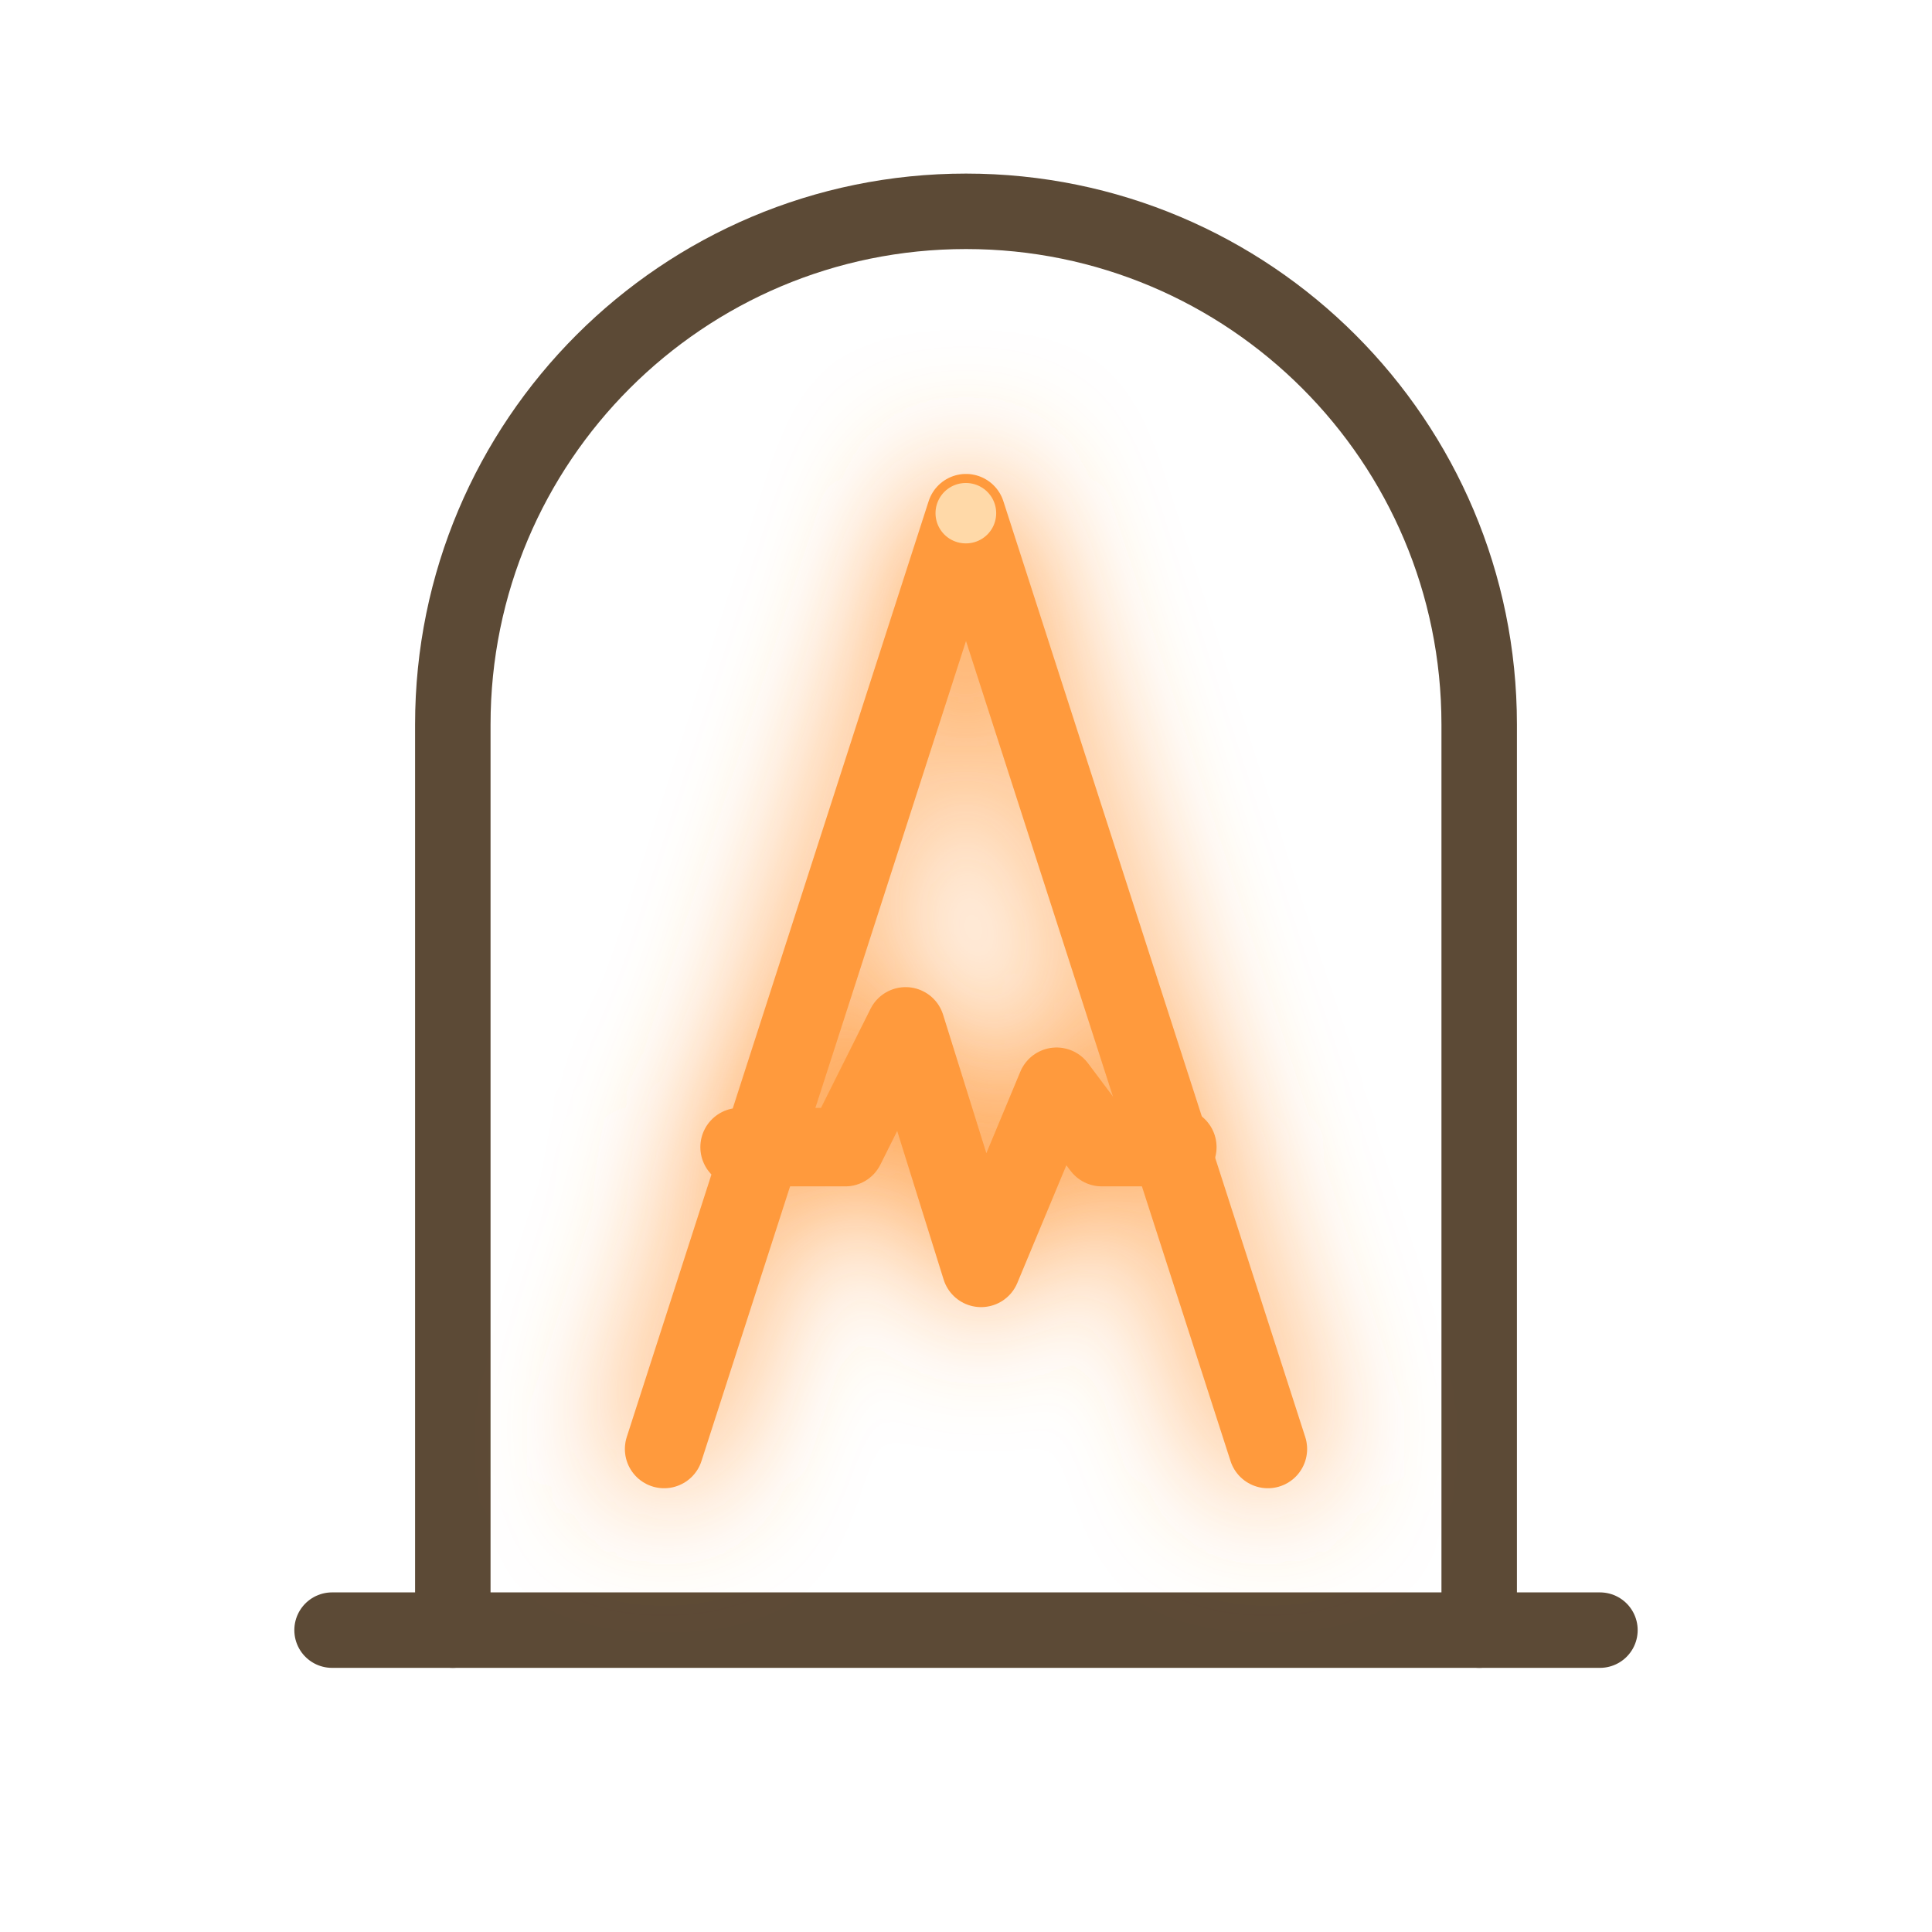
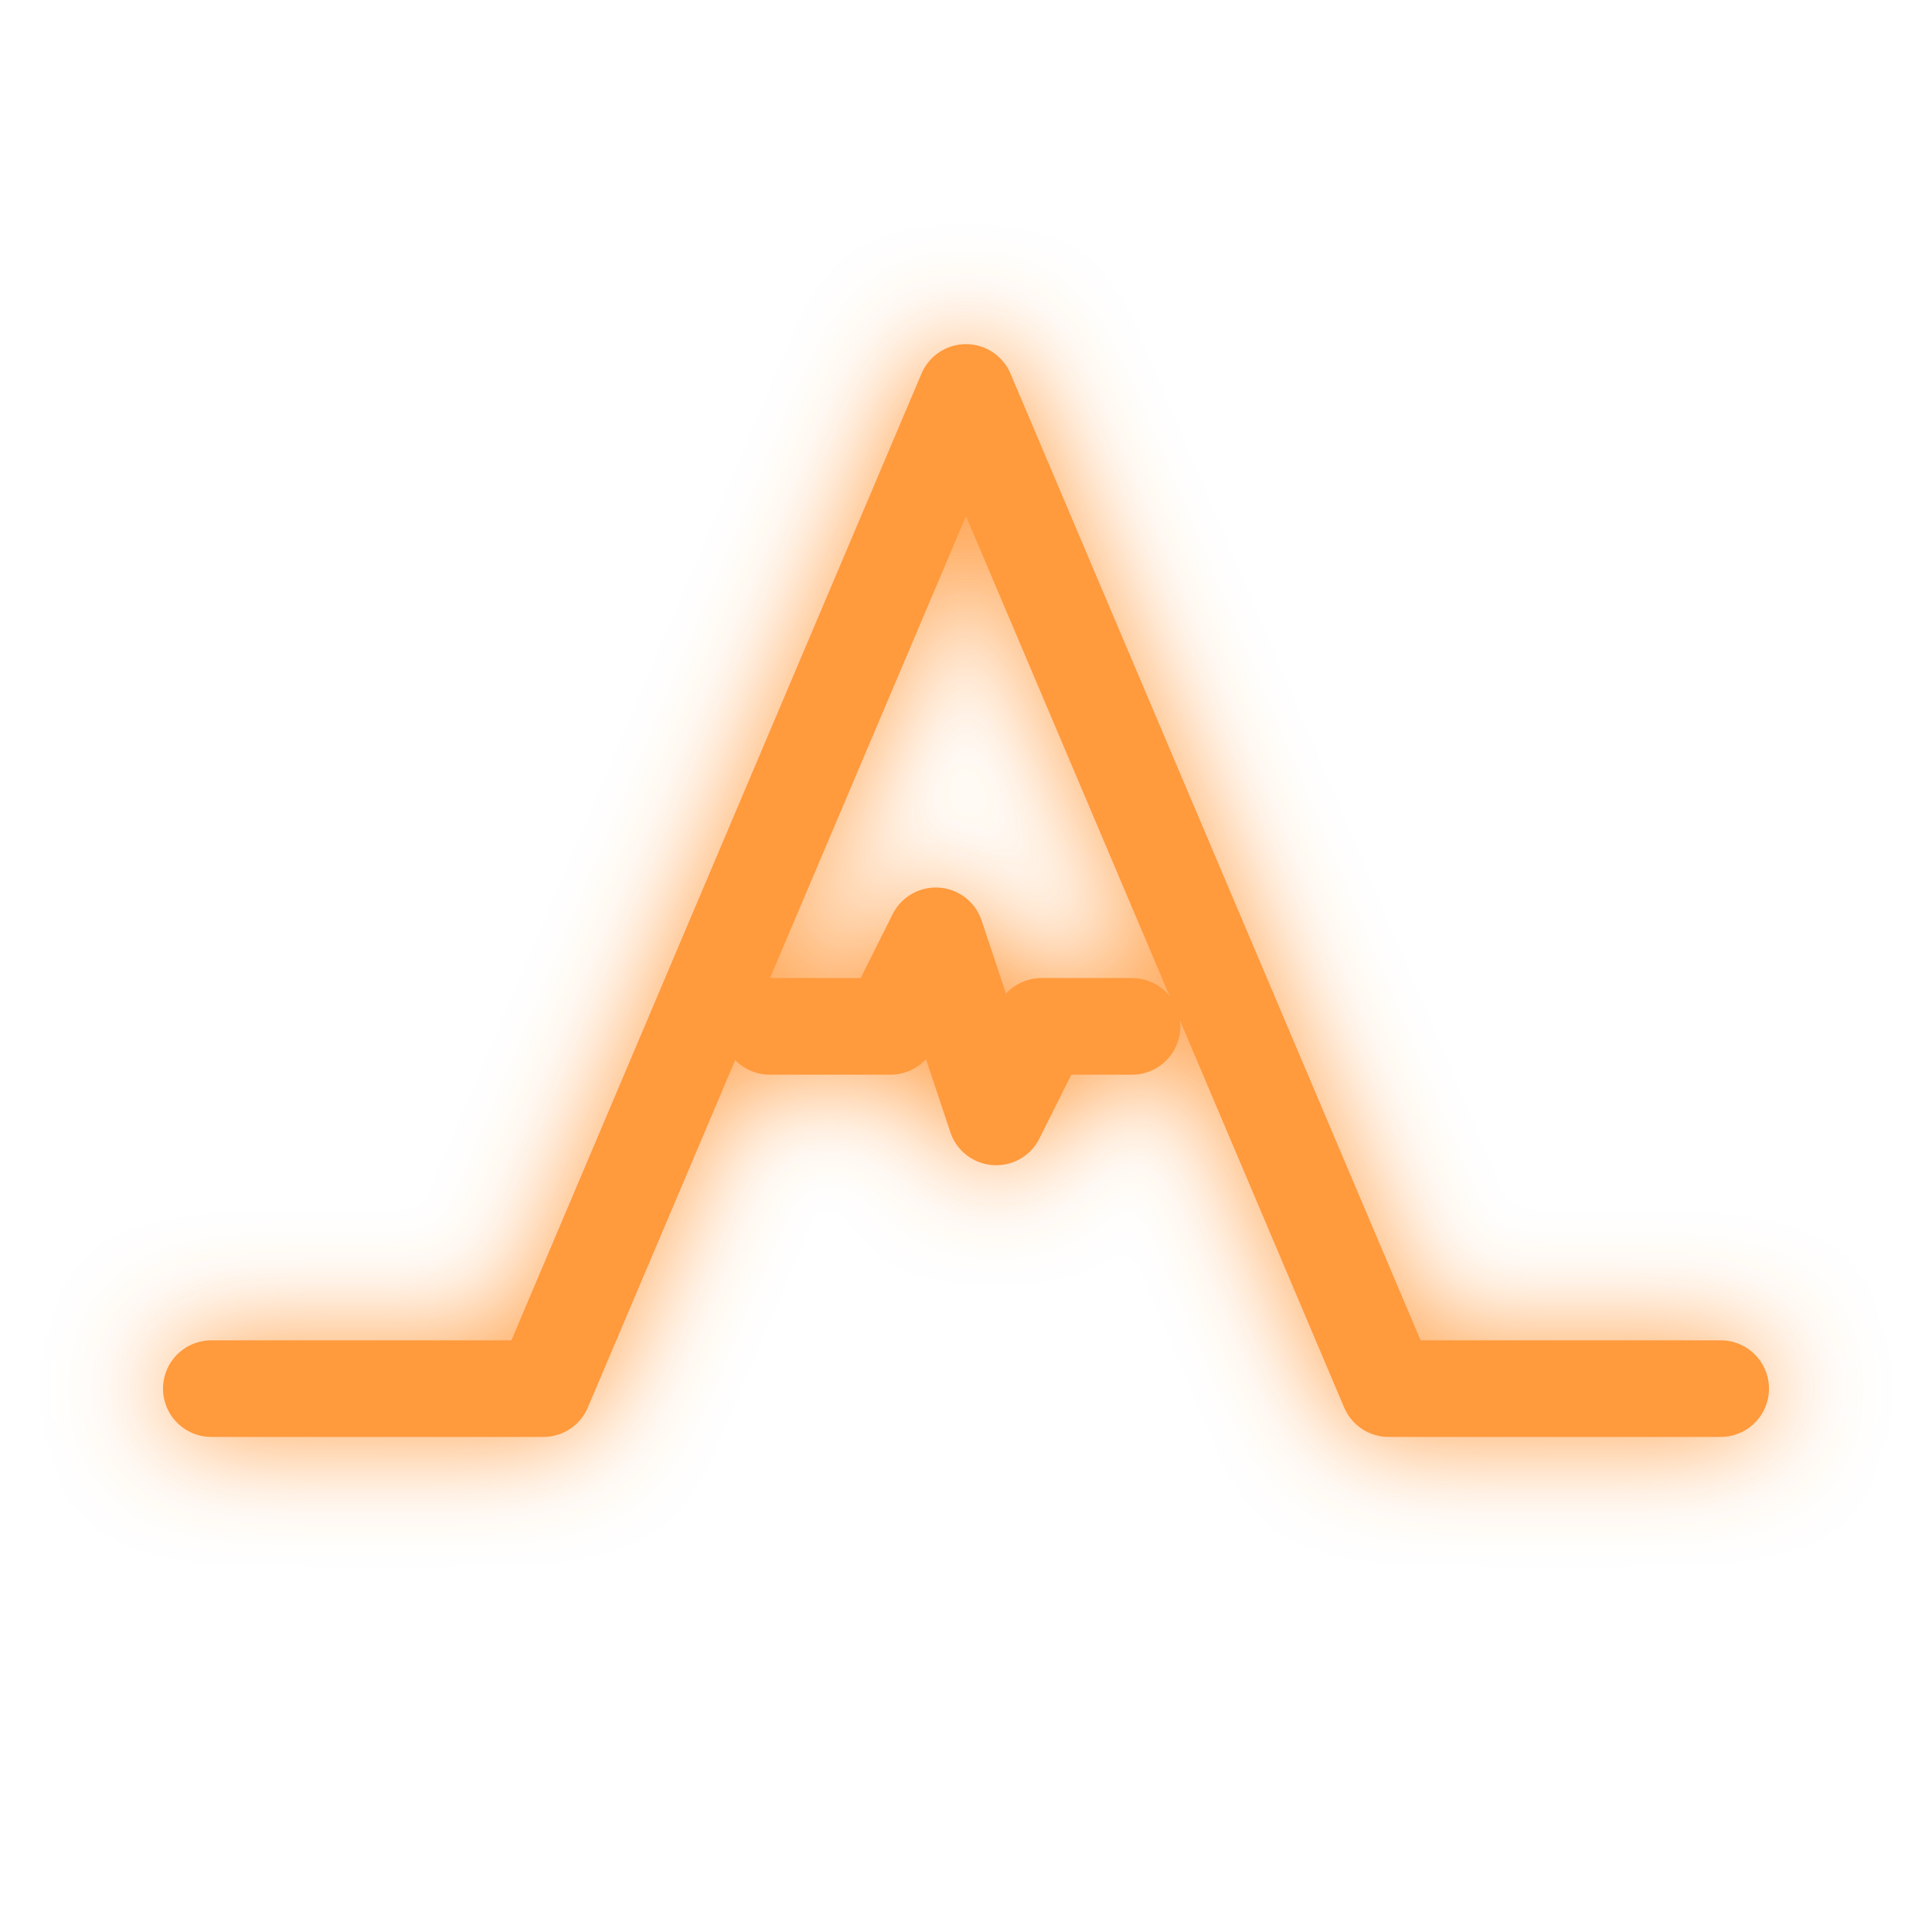
<svg xmlns="http://www.w3.org/2000/svg" width="64" height="64" viewBox="0 0 64 64" fill="none" aria-label="Amadeus">
  <defs>
-     <filter id="glow" x="-50%" y="-50%" width="200%" height="200%">
-       <feGaussianBlur stdDeviation="2.2" result="b" />
+     <filter id="g" x="-50%" y="-50%" width="200%" height="200%">
+       <feGaussianBlur stdDeviation="1.8" result="b" />
      <feMerge>
        <feMergeNode in="b" />
        <feMergeNode in="SourceGraphic" />
      </feMerge>
    </filter>
  </defs>
-   <path d="M15 54V24a17 17 0 0 1 34 0v30" stroke="#5C4A36" stroke-width="2.5" stroke-linecap="round" />
-   <path d="M11 54h42" stroke="#5C4A36" stroke-width="2.5" stroke-linecap="round" />
-   <g filter="url(#glow)" stroke="#FF9A3C" stroke-width="2.6" stroke-linecap="round" stroke-linejoin="round">
-     <path d="M22 48L32 17l10 31" />
-     <path d="M24.5 38h3.5l2-4 2.5 8 2.5-6 1.5 2h2.5" />
+   <g filter="url(#g)" stroke="#FF9A3C" stroke-width="3.2" stroke-linecap="round" stroke-linejoin="round">
+     <path d="M7 46h11L32 13l14 33h11" />
+     <path d="M25.5 34h4l1.5-3 2 6 1.5-3h3" />
  </g>
-   <path d="M32 17l-0.01 0" stroke="#FFD9A8" stroke-width="2" stroke-linecap="round" />
</svg>
